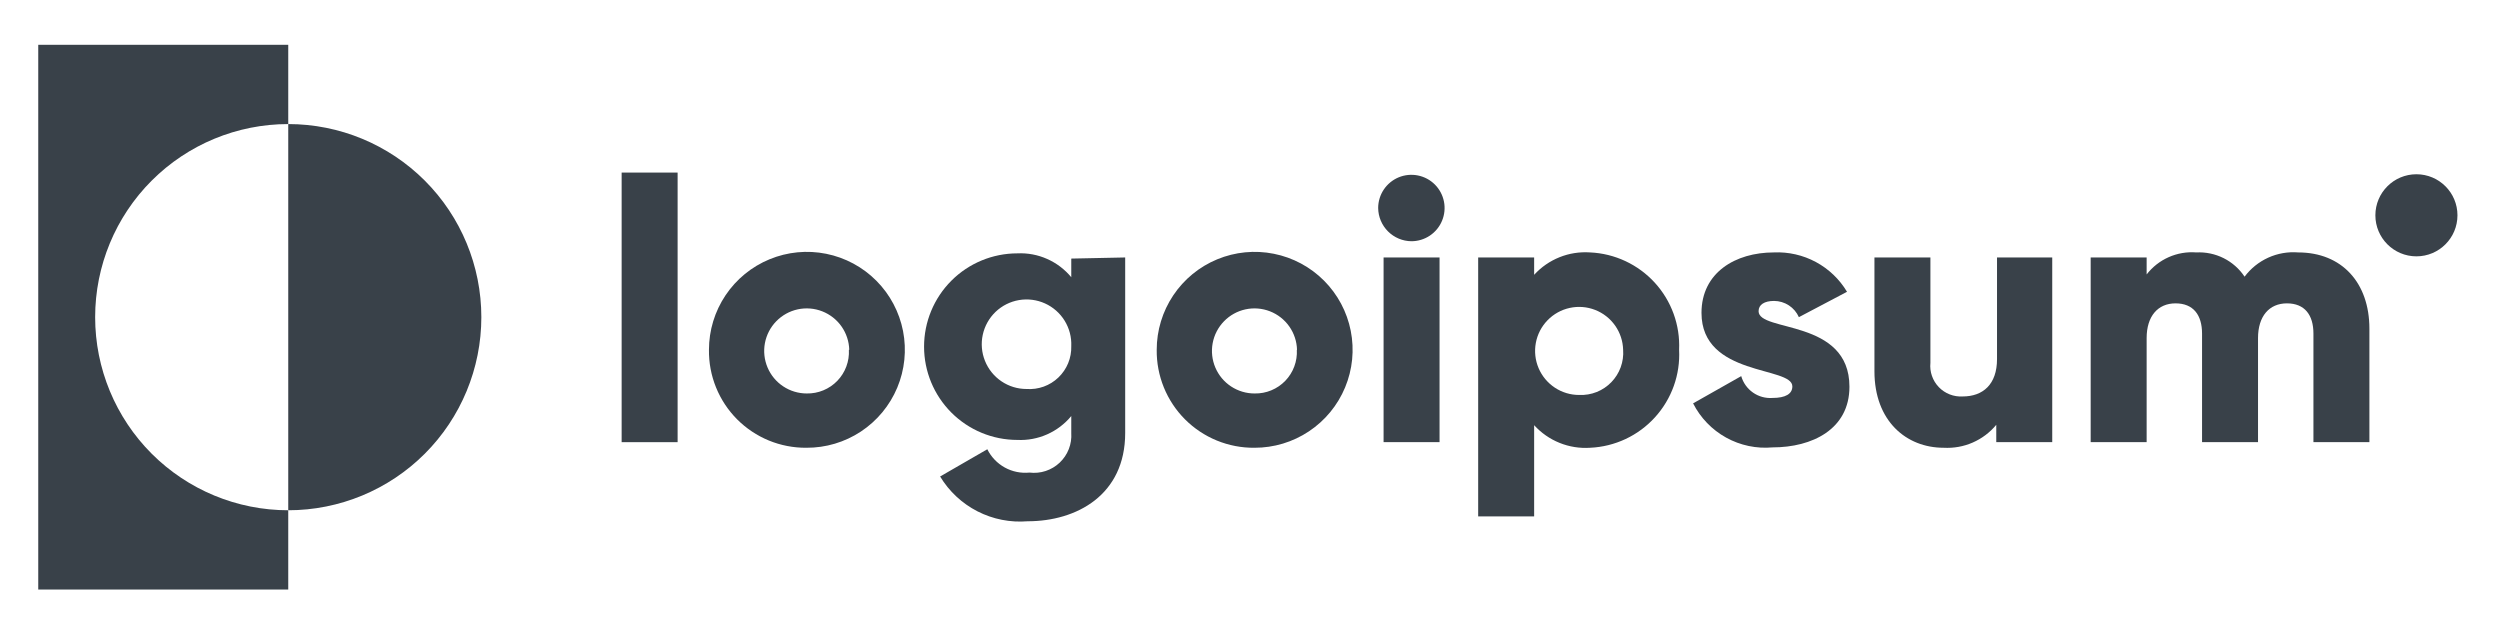
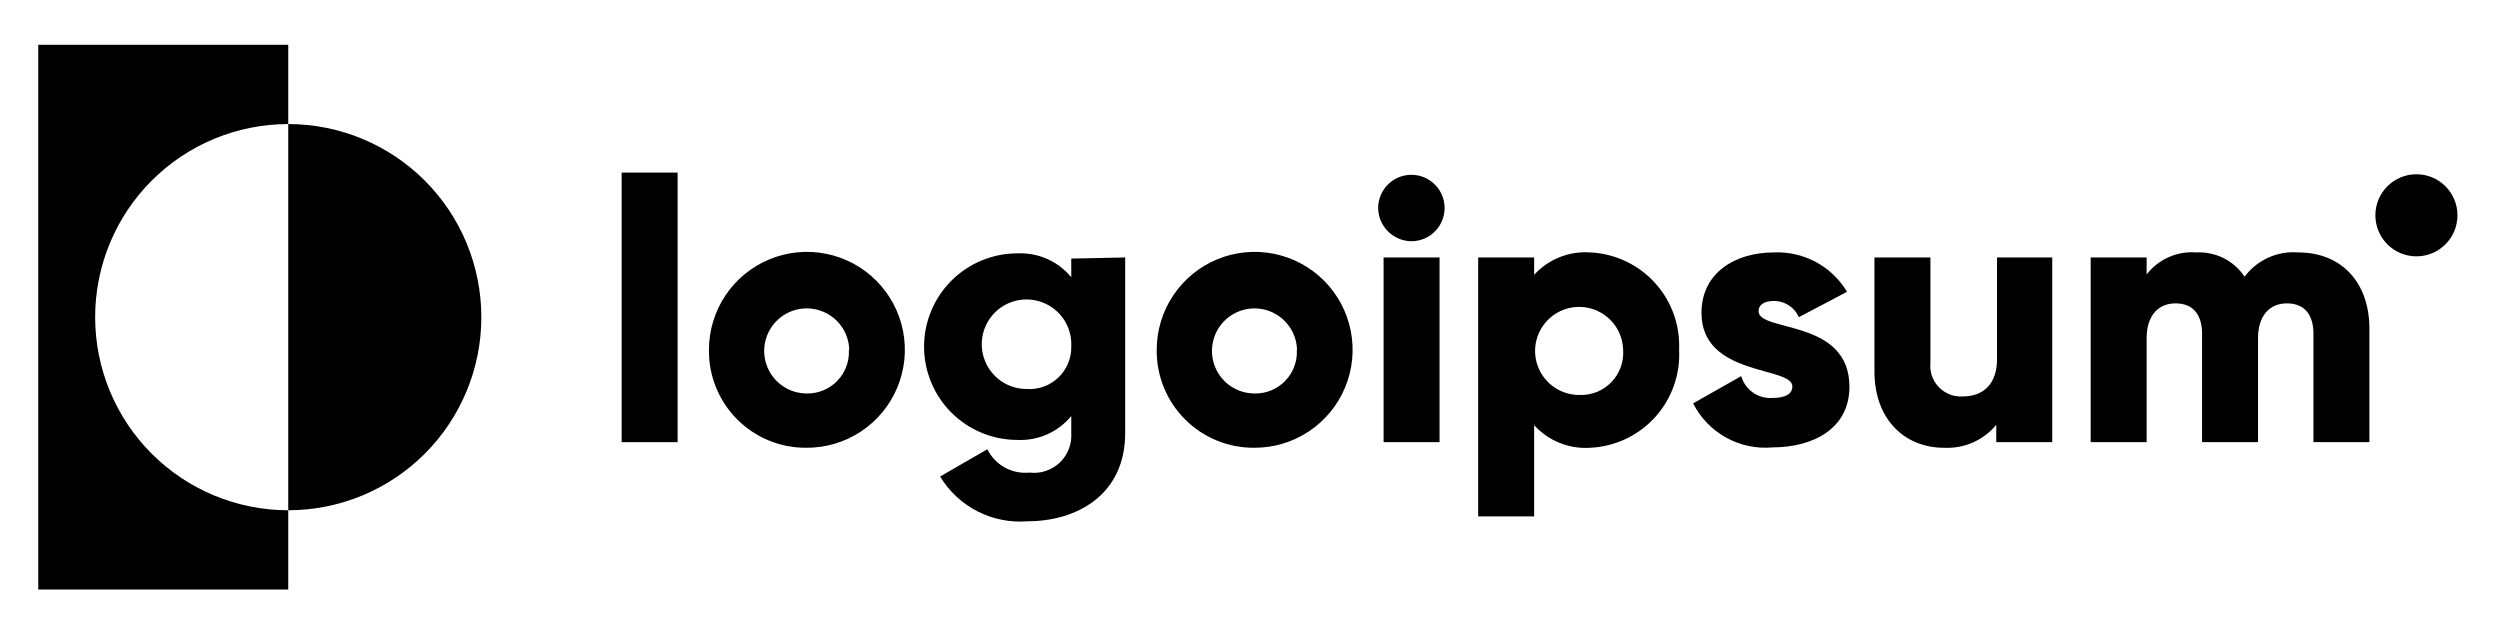
<svg xmlns="http://www.w3.org/2000/svg" id="logo-6" width="134" height="34" viewBox="0 0 134 34" fill="none">
-   <path d="M15.45 6.65V2.4H2.05V31.6H15.45V27.35C12.705 27.35 10.072 26.259 8.131 24.319C6.19 22.378 5.1 19.745 5.1 17C5.1 14.255 6.19 11.622 8.131 9.681C10.072 7.74 12.705 6.65 15.45 6.65V6.65Z" class="ccustom" fill="#394149" />
-   <path d="M15.45 6.65V27.35C18.195 27.35 20.828 26.259 22.769 24.319C24.71 22.378 25.8 19.745 25.8 17C25.8 14.255 24.71 11.622 22.769 9.681C20.828 7.74 18.195 6.65 15.45 6.65V6.65Z" class="ccustom" fill="#394149" />
-   <path d="M33.32 9.25H36.32V23.7H33.32V9.25Z" class="ccustom" fill="#394149" />
-   <path d="M38 18.75C38 17.71 38.309 16.694 38.887 15.83C39.465 14.966 40.287 14.293 41.248 13.897C42.209 13.5 43.266 13.398 44.285 13.603C45.304 13.808 46.24 14.311 46.973 15.048C47.706 15.786 48.204 16.724 48.403 17.744C48.602 18.765 48.494 19.821 48.092 20.78C47.69 21.739 47.012 22.557 46.145 23.13C45.278 23.703 44.26 24.006 43.22 24C42.531 24.005 41.847 23.873 41.209 23.611C40.571 23.348 39.992 22.961 39.506 22.473C39.02 21.983 38.636 21.402 38.378 20.763C38.119 20.124 37.991 19.439 38 18.75ZM45.52 18.75C45.508 18.302 45.364 17.867 45.107 17.5C44.849 17.133 44.489 16.85 44.072 16.687C43.654 16.523 43.198 16.487 42.76 16.581C42.321 16.676 41.921 16.898 41.608 17.219C41.295 17.54 41.084 17.946 41 18.387C40.917 18.827 40.966 19.283 41.14 19.696C41.314 20.109 41.606 20.462 41.98 20.709C42.353 20.957 42.792 21.09 43.24 21.09C43.545 21.096 43.849 21.039 44.131 20.922C44.413 20.806 44.668 20.632 44.88 20.413C45.092 20.193 45.257 19.932 45.363 19.646C45.47 19.36 45.517 19.055 45.5 18.75H45.52Z" class="ccustom" fill="#394149" />
-   <path d="M60.31 13.8V23.21C60.31 26.53 57.71 27.94 55.08 27.94C54.152 28.016 53.222 27.832 52.393 27.408C51.565 26.984 50.871 26.337 50.39 25.54L52.92 24.08C53.125 24.493 53.451 24.834 53.855 25.058C54.259 25.281 54.721 25.376 55.18 25.33C55.472 25.366 55.769 25.337 56.049 25.245C56.329 25.153 56.585 25 56.799 24.798C57.013 24.595 57.18 24.348 57.287 24.073C57.395 23.799 57.44 23.504 57.42 23.21V22.3C57.071 22.723 56.628 23.059 56.126 23.282C55.625 23.504 55.078 23.606 54.53 23.58C53.204 23.58 51.932 23.053 50.995 22.116C50.057 21.178 49.53 19.906 49.53 18.58C49.53 17.254 50.057 15.982 50.995 15.044C51.932 14.107 53.204 13.58 54.53 13.58C55.078 13.554 55.625 13.656 56.126 13.879C56.628 14.101 57.071 14.437 57.42 14.86V13.86L60.31 13.8ZM57.42 18.55C57.44 18.072 57.316 17.598 57.065 17.191C56.814 16.783 56.446 16.46 56.01 16.263C55.573 16.066 55.088 16.004 54.616 16.085C54.144 16.166 53.707 16.386 53.361 16.717C53.016 17.049 52.777 17.476 52.676 17.944C52.575 18.412 52.616 18.899 52.795 19.344C52.973 19.788 53.28 20.169 53.677 20.438C54.073 20.706 54.541 20.85 55.02 20.85C55.333 20.872 55.646 20.829 55.941 20.723C56.236 20.617 56.505 20.45 56.731 20.233C56.957 20.016 57.135 19.755 57.254 19.465C57.373 19.175 57.429 18.863 57.42 18.55Z" class="ccustom" fill="#394149" />
-   <path d="M62 18.75C62 17.711 62.308 16.696 62.886 15.832C63.463 14.969 64.283 14.296 65.243 13.899C66.203 13.502 67.259 13.398 68.278 13.602C69.297 13.805 70.232 14.306 70.966 15.041C71.7 15.777 72.199 16.713 72.4 17.732C72.602 18.751 72.496 19.807 72.097 20.766C71.699 21.725 71.024 22.544 70.159 23.12C69.295 23.696 68.279 24.002 67.24 24C66.549 24.007 65.864 23.875 65.225 23.614C64.585 23.352 64.004 22.966 63.516 22.477C63.028 21.988 62.643 21.406 62.382 20.766C62.122 20.126 61.992 19.441 62 18.75ZM69.52 18.75C69.508 18.301 69.364 17.866 69.106 17.499C68.848 17.132 68.487 16.849 68.069 16.686C67.651 16.523 67.194 16.487 66.756 16.582C66.317 16.678 65.917 16.9 65.604 17.223C65.292 17.545 65.081 17.952 64.999 18.393C64.917 18.834 64.967 19.29 65.143 19.703C65.319 20.116 65.612 20.468 65.987 20.714C66.362 20.961 66.801 21.092 67.25 21.09C67.555 21.096 67.859 21.039 68.141 20.922C68.423 20.806 68.678 20.632 68.89 20.413C69.102 20.193 69.267 19.932 69.373 19.646C69.48 19.36 69.527 19.055 69.51 18.75H69.52Z" class="ccustom" fill="#394149" />
-   <path d="M73.87 11.15C73.87 10.798 73.974 10.454 74.17 10.161C74.366 9.868 74.644 9.64 74.969 9.505C75.294 9.371 75.652 9.336 75.997 9.404C76.343 9.473 76.66 9.642 76.909 9.891C77.158 10.14 77.327 10.457 77.396 10.803C77.465 11.148 77.429 11.506 77.294 11.831C77.16 12.156 76.932 12.434 76.639 12.63C76.346 12.826 76.002 12.93 75.65 12.93C75.18 12.925 74.73 12.736 74.397 12.403C74.064 12.07 73.875 11.62 73.87 11.15ZM74.16 13.8H77.16V23.7H74.16V13.8Z" class="ccustom" fill="#394149" />
-   <path d="M90 18.75C90.034 19.408 89.937 20.067 89.715 20.688C89.493 21.309 89.15 21.879 88.707 22.367C88.264 22.855 87.728 23.251 87.132 23.531C86.535 23.811 85.889 23.971 85.23 24C84.671 24.037 84.111 23.948 83.592 23.738C83.072 23.529 82.607 23.204 82.23 22.79V27.68H79.23V13.8H82.23V14.73C82.607 14.317 83.073 13.994 83.593 13.786C84.112 13.578 84.672 13.491 85.23 13.53C85.886 13.559 86.53 13.718 87.124 13.996C87.719 14.275 88.253 14.667 88.696 15.152C89.139 15.637 89.482 16.204 89.706 16.821C89.93 17.439 90.03 18.094 90 18.75ZM87 18.75C86.988 18.285 86.84 17.835 86.573 17.455C86.306 17.074 85.933 16.781 85.5 16.612C85.067 16.443 84.594 16.405 84.14 16.504C83.686 16.602 83.271 16.833 82.948 17.166C82.624 17.499 82.406 17.921 82.321 18.377C82.236 18.834 82.287 19.306 82.469 19.733C82.651 20.161 82.955 20.525 83.343 20.781C83.731 21.037 84.185 21.172 84.65 21.17C84.968 21.183 85.286 21.13 85.582 21.012C85.878 20.894 86.145 20.715 86.367 20.486C86.589 20.258 86.76 19.985 86.869 19.686C86.978 19.387 87.023 19.068 87 18.75Z" class="ccustom" fill="#394149" />
-   <path d="M99.13 20.73C99.13 23.01 97.13 23.98 95.01 23.98C94.145 24.058 93.277 23.875 92.518 23.454C91.758 23.033 91.143 22.394 90.75 21.62L93.33 20.16C93.432 20.517 93.654 20.828 93.958 21.041C94.262 21.254 94.63 21.356 95 21.33C95.71 21.33 96.07 21.11 96.07 20.71C96.07 19.62 91.2 20.2 91.2 16.77C91.2 14.61 93.02 13.53 95.08 13.53C95.863 13.495 96.641 13.673 97.331 14.044C98.021 14.416 98.598 14.967 99 15.64L96.42 17C96.306 16.742 96.12 16.523 95.884 16.368C95.648 16.214 95.372 16.131 95.09 16.13C94.57 16.13 94.26 16.33 94.26 16.68C94.26 17.82 99.13 17.07 99.13 20.73Z" class="ccustom" fill="#394149" />
-   <path d="M110 13.8V23.7H107V22.77C106.659 23.182 106.226 23.507 105.737 23.721C105.247 23.935 104.714 24.03 104.18 24C102.18 24 100.47 22.57 100.47 19.9V13.8H103.47V19.45C103.446 19.686 103.474 19.925 103.552 20.149C103.63 20.373 103.755 20.578 103.919 20.749C104.084 20.921 104.284 21.054 104.505 21.14C104.726 21.227 104.963 21.264 105.2 21.25C106.28 21.25 107.04 20.61 107.04 19.25V13.8H110Z" class="ccustom" fill="#394149" />
-   <path d="M127 17.62V23.7H124V17.88C124 16.88 123.53 16.26 122.58 16.26C121.63 16.26 121.03 16.95 121.03 18.12V23.7H118.03V17.88C118.03 16.88 117.56 16.26 116.61 16.26C115.66 16.26 115.06 16.95 115.06 18.12V23.7H112.06V13.8H115.06V14.71C115.371 14.308 115.776 13.99 116.241 13.784C116.705 13.578 117.214 13.49 117.72 13.53C118.227 13.504 118.733 13.61 119.187 13.837C119.641 14.065 120.028 14.407 120.31 14.83C120.64 14.388 121.076 14.038 121.578 13.81C122.079 13.583 122.631 13.486 123.18 13.53C125.52 13.53 127 15.15 127 17.62Z" class="ccustom" fill="#394149" />
-   <path d="M129.52 13.74C130.735 13.74 131.72 12.755 131.72 11.54C131.72 10.325 130.735 9.34 129.52 9.34C128.305 9.34 127.32 10.325 127.32 11.54C127.32 12.755 128.305 13.74 129.52 13.74Z" class="ccustom" fill="#394149" />
+   <path d="M15.45 6.65V2.4H2.05V31.6H15.45V27.35C12.705 27.35 10.072 26.259 8.131 24.319C6.19 22.378 5.1 19.745 5.1 17C5.1 14.255 6.19 11.622 8.131 9.681C10.072 7.74 12.705 6.65 15.45 6.65V6.65Z" class="ccustom" fill="currentColor" />
+   <path d="M15.45 6.65V27.35C18.195 27.35 20.828 26.259 22.769 24.319C24.71 22.378 25.8 19.745 25.8 17C25.8 14.255 24.71 11.622 22.769 9.681C20.828 7.74 18.195 6.65 15.45 6.65V6.65Z" class="ccustom" fill="currentColor" />
+   <path d="M33.32 9.25H36.32V23.7H33.32V9.25Z" class="ccustom" fill="currentColor" />
+   <path d="M38 18.75C38 17.71 38.309 16.694 38.887 15.83C39.465 14.966 40.287 14.293 41.248 13.897C42.209 13.5 43.266 13.398 44.285 13.603C45.304 13.808 46.24 14.311 46.973 15.048C47.706 15.786 48.204 16.724 48.403 17.744C48.602 18.765 48.494 19.821 48.092 20.78C47.69 21.739 47.012 22.557 46.145 23.13C45.278 23.703 44.26 24.006 43.22 24C42.531 24.005 41.847 23.873 41.209 23.611C40.571 23.348 39.992 22.961 39.506 22.473C39.02 21.983 38.636 21.402 38.378 20.763C38.119 20.124 37.991 19.439 38 18.75ZM45.52 18.75C45.508 18.302 45.364 17.867 45.107 17.5C44.849 17.133 44.489 16.85 44.072 16.687C43.654 16.523 43.198 16.487 42.76 16.581C42.321 16.676 41.921 16.898 41.608 17.219C41.295 17.54 41.084 17.946 41 18.387C40.917 18.827 40.966 19.283 41.14 19.696C41.314 20.109 41.606 20.462 41.98 20.709C42.353 20.957 42.792 21.09 43.24 21.09C43.545 21.096 43.849 21.039 44.131 20.922C44.413 20.806 44.668 20.632 44.88 20.413C45.092 20.193 45.257 19.932 45.363 19.646C45.47 19.36 45.517 19.055 45.5 18.75H45.52Z" class="ccustom" fill="currentColor" />
+   <path d="M60.31 13.8V23.21C60.31 26.53 57.71 27.94 55.08 27.94C54.152 28.016 53.222 27.832 52.393 27.408C51.565 26.984 50.871 26.337 50.39 25.54L52.92 24.08C53.125 24.493 53.451 24.834 53.855 25.058C54.259 25.281 54.721 25.376 55.18 25.33C55.472 25.366 55.769 25.337 56.049 25.245C56.329 25.153 56.585 25 56.799 24.798C57.013 24.595 57.18 24.348 57.287 24.073C57.395 23.799 57.44 23.504 57.42 23.21V22.3C57.071 22.723 56.628 23.059 56.126 23.282C55.625 23.504 55.078 23.606 54.53 23.58C53.204 23.58 51.932 23.053 50.995 22.116C50.057 21.178 49.53 19.906 49.53 18.58C49.53 17.254 50.057 15.982 50.995 15.044C51.932 14.107 53.204 13.58 54.53 13.58C55.078 13.554 55.625 13.656 56.126 13.879C56.628 14.101 57.071 14.437 57.42 14.86V13.86L60.31 13.8ZM57.42 18.55C57.44 18.072 57.316 17.598 57.065 17.191C56.814 16.783 56.446 16.46 56.01 16.263C55.573 16.066 55.088 16.004 54.616 16.085C54.144 16.166 53.707 16.386 53.361 16.717C53.016 17.049 52.777 17.476 52.676 17.944C52.575 18.412 52.616 18.899 52.795 19.344C52.973 19.788 53.28 20.169 53.677 20.438C54.073 20.706 54.541 20.85 55.02 20.85C55.333 20.872 55.646 20.829 55.941 20.723C56.236 20.617 56.505 20.45 56.731 20.233C56.957 20.016 57.135 19.755 57.254 19.465C57.373 19.175 57.429 18.863 57.42 18.55Z" class="ccustom" fill="currentColor" />
+   <path d="M62 18.75C62 17.711 62.308 16.696 62.886 15.832C63.463 14.969 64.283 14.296 65.243 13.899C66.203 13.502 67.259 13.398 68.278 13.602C69.297 13.805 70.232 14.306 70.966 15.041C71.7 15.777 72.199 16.713 72.4 17.732C72.602 18.751 72.496 19.807 72.097 20.766C71.699 21.725 71.024 22.544 70.159 23.12C69.295 23.696 68.279 24.002 67.24 24C66.549 24.007 65.864 23.875 65.225 23.614C64.585 23.352 64.004 22.966 63.516 22.477C63.028 21.988 62.643 21.406 62.382 20.766C62.122 20.126 61.992 19.441 62 18.75ZM69.52 18.75C69.508 18.301 69.364 17.866 69.106 17.499C68.848 17.132 68.487 16.849 68.069 16.686C67.651 16.523 67.194 16.487 66.756 16.582C66.317 16.678 65.917 16.9 65.604 17.223C65.292 17.545 65.081 17.952 64.999 18.393C64.917 18.834 64.967 19.29 65.143 19.703C65.319 20.116 65.612 20.468 65.987 20.714C66.362 20.961 66.801 21.092 67.25 21.09C67.555 21.096 67.859 21.039 68.141 20.922C68.423 20.806 68.678 20.632 68.89 20.413C69.102 20.193 69.267 19.932 69.373 19.646C69.48 19.36 69.527 19.055 69.51 18.75H69.52Z" class="ccustom" fill="currentColor" />
+   <path d="M73.87 11.15C73.87 10.798 73.974 10.454 74.17 10.161C74.366 9.868 74.644 9.64 74.969 9.505C75.294 9.371 75.652 9.336 75.997 9.404C76.343 9.473 76.66 9.642 76.909 9.891C77.158 10.14 77.327 10.457 77.396 10.803C77.465 11.148 77.429 11.506 77.294 11.831C77.16 12.156 76.932 12.434 76.639 12.63C76.346 12.826 76.002 12.93 75.65 12.93C75.18 12.925 74.73 12.736 74.397 12.403C74.064 12.07 73.875 11.62 73.87 11.15ZM74.16 13.8H77.16V23.7H74.16V13.8Z" class="ccustom" fill="currentColor" />
+   <path d="M90 18.75C90.034 19.408 89.937 20.067 89.715 20.688C89.493 21.309 89.15 21.879 88.707 22.367C88.264 22.855 87.728 23.251 87.132 23.531C86.535 23.811 85.889 23.971 85.23 24C84.671 24.037 84.111 23.948 83.592 23.738C83.072 23.529 82.607 23.204 82.23 22.79V27.68H79.23V13.8H82.23V14.73C82.607 14.317 83.073 13.994 83.593 13.786C84.112 13.578 84.672 13.491 85.23 13.53C85.886 13.559 86.53 13.718 87.124 13.996C87.719 14.275 88.253 14.667 88.696 15.152C89.139 15.637 89.482 16.204 89.706 16.821C89.93 17.439 90.03 18.094 90 18.75ZM87 18.75C86.988 18.285 86.84 17.835 86.573 17.455C86.306 17.074 85.933 16.781 85.5 16.612C85.067 16.443 84.594 16.405 84.14 16.504C83.686 16.602 83.271 16.833 82.948 17.166C82.624 17.499 82.406 17.921 82.321 18.377C82.236 18.834 82.287 19.306 82.469 19.733C82.651 20.161 82.955 20.525 83.343 20.781C83.731 21.037 84.185 21.172 84.65 21.17C84.968 21.183 85.286 21.13 85.582 21.012C85.878 20.894 86.145 20.715 86.367 20.486C86.589 20.258 86.76 19.985 86.869 19.686C86.978 19.387 87.023 19.068 87 18.75Z" class="ccustom" fill="currentColor" />
+   <path d="M99.13 20.73C99.13 23.01 97.13 23.98 95.01 23.98C94.145 24.058 93.277 23.875 92.518 23.454C91.758 23.033 91.143 22.394 90.75 21.62L93.33 20.16C93.432 20.517 93.654 20.828 93.958 21.041C94.262 21.254 94.63 21.356 95 21.33C95.71 21.33 96.07 21.11 96.07 20.71C96.07 19.62 91.2 20.2 91.2 16.77C91.2 14.61 93.02 13.53 95.08 13.53C95.863 13.495 96.641 13.673 97.331 14.044C98.021 14.416 98.598 14.967 99 15.64L96.42 17C96.306 16.742 96.12 16.523 95.884 16.368C95.648 16.214 95.372 16.131 95.09 16.13C94.57 16.13 94.26 16.33 94.26 16.68C94.26 17.82 99.13 17.07 99.13 20.73Z" class="ccustom" fill="currentColor" />
+   <path d="M110 13.8V23.7H107V22.77C106.659 23.182 106.226 23.507 105.737 23.721C105.247 23.935 104.714 24.03 104.18 24C102.18 24 100.47 22.57 100.47 19.9V13.8H103.47V19.45C103.446 19.686 103.474 19.925 103.552 20.149C103.63 20.373 103.755 20.578 103.919 20.749C104.084 20.921 104.284 21.054 104.505 21.14C104.726 21.227 104.963 21.264 105.2 21.25C106.28 21.25 107.04 20.61 107.04 19.25V13.8H110Z" class="ccustom" fill="currentColor" />
+   <path d="M127 17.62V23.7H124V17.88C124 16.88 123.53 16.26 122.58 16.26C121.63 16.26 121.03 16.95 121.03 18.12V23.7H118.03V17.88C118.03 16.88 117.56 16.26 116.61 16.26C115.66 16.26 115.06 16.95 115.06 18.12V23.7H112.06V13.8H115.06V14.71C115.371 14.308 115.776 13.99 116.241 13.784C116.705 13.578 117.214 13.49 117.72 13.53C118.227 13.504 118.733 13.61 119.187 13.837C119.641 14.065 120.028 14.407 120.31 14.83C120.64 14.388 121.076 14.038 121.578 13.81C122.079 13.583 122.631 13.486 123.18 13.53C125.52 13.53 127 15.15 127 17.62Z" class="ccustom" fill="currentColor" />
+   <path d="M129.52 13.74C130.735 13.74 131.72 12.755 131.72 11.54C131.72 10.325 130.735 9.34 129.52 9.34C128.305 9.34 127.32 10.325 127.32 11.54C127.32 12.755 128.305 13.74 129.52 13.74Z" class="ccustom" fill="currentColor" />
</svg>
